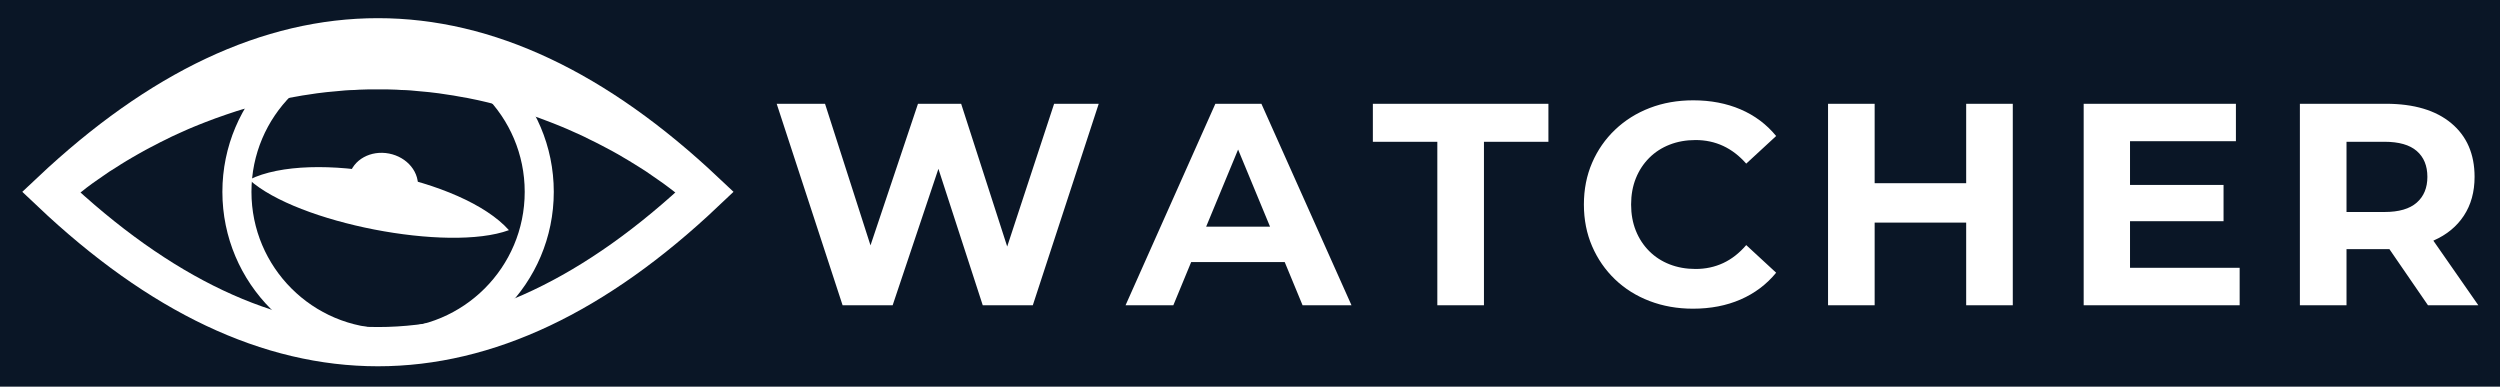
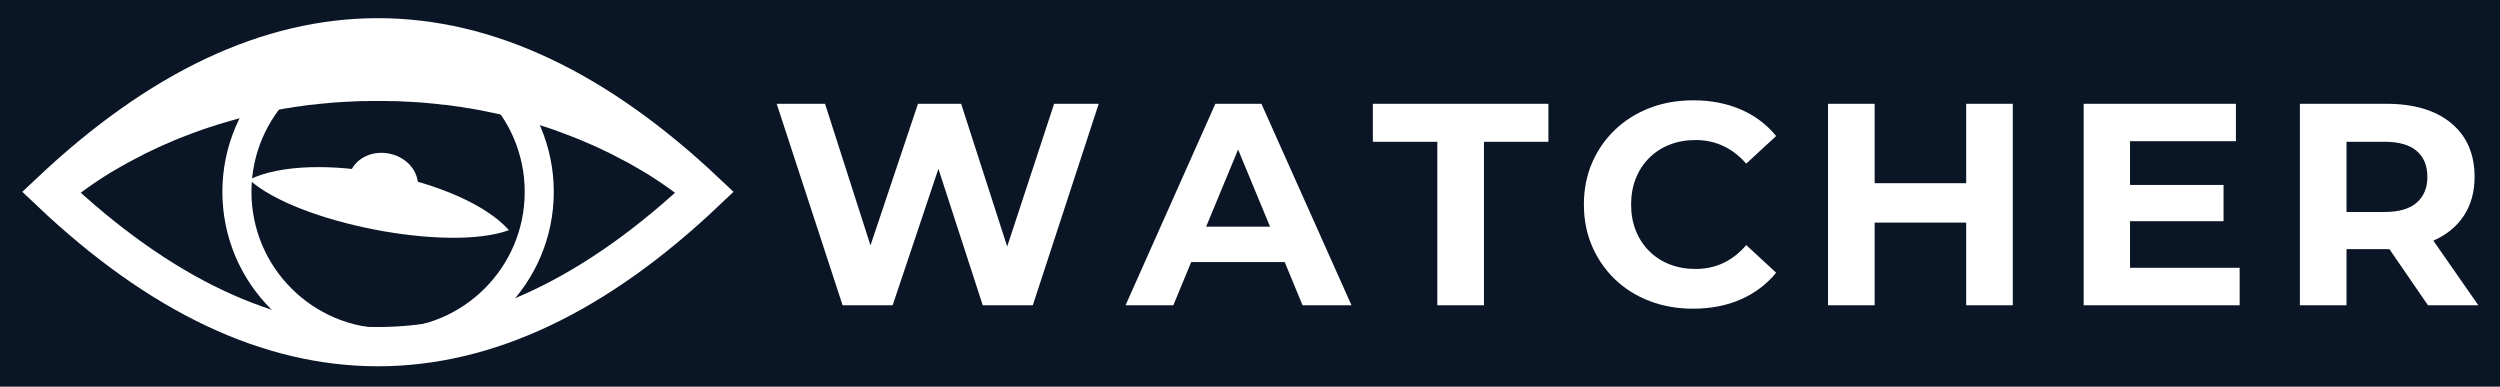
<svg xmlns="http://www.w3.org/2000/svg" viewBox="170 190 1720 266" width="1720" height="266">
  <rect x="170" y="190" width="1720" height="266" fill="#0A1626" />
  <g fill="none" stroke="#FFFFFF">
    <path d="M205,322 Q430,110 655,322 Q430,535 205,322 Z" stroke-width="27" stroke-linejoin="miter" />
    <circle cx="437" cy="322" r="104" stroke-width="20" />
  </g>
-   <path fill="#FFFFFF" d="M214.2,331.8 L218.0,328.5 L221.8,325.3 L225.7,322.2 L229.5,319.2 L233.4,316.3 L237.4,313.5 L241.3,310.8 L245.2,308.1 L249.2,305.6 L253.1,303.1 L257.0,300.7 L260.9,298.4 L264.9,296.1 L268.8,293.9 L272.7,291.8 L276.6,289.8 L280.4,287.8 L284.3,285.9 L288.1,284.0 L292.0,282.2 L295.8,280.5 L299.6,278.8 L303.4,277.2 L307.1,275.7 L310.9,274.2 L314.6,272.8 L318.3,271.4 L322.0,270.1 L325.7,268.8 L329.3,267.6 L332.9,266.4 L336.5,265.3 L340.1,264.3 L343.6,263.3 L347.2,262.3 L350.7,261.4 L354.2,260.5 L357.6,259.7 L361.1,258.9 L364.5,258.2 L367.9,257.5 L371.3,256.9 L374.7,256.3 L378.0,255.7 L381.4,255.2 L384.7,254.7 L388.0,254.2 L391.3,253.8 L394.6,253.4 L397.8,253.1 L401.1,252.8 L404.3,252.5 L407.5,252.2 L410.8,252.0 L414.0,251.9 L417.2,251.7 L420.4,251.6 L423.6,251.5 L426.8,251.5 L430.0,251.5 L433.1,251.5 L436.3,251.5 L439.5,251.6 L442.7,251.7 L445.9,251.9 L449.2,252.0 L452.4,252.2 L455.6,252.5 L458.8,252.8 L462.1,253.1 L465.3,253.4 L468.6,253.8 L471.9,254.2 L475.2,254.7 L478.5,255.2 L481.9,255.7 L485.2,256.3 L488.6,256.9 L492.0,257.5 L495.4,258.2 L498.8,258.9 L502.3,259.7 L505.7,260.5 L509.2,261.4 L512.7,262.3 L516.3,263.3 L519.8,264.3 L523.4,265.3 L527.0,266.4 L530.6,267.6 L534.3,268.8 L537.9,270.1 L541.6,271.4 L545.3,272.8 L549.0,274.2 L552.8,275.7 L556.5,277.2 L560.3,278.8 L564.1,280.5 L567.9,282.2 L571.8,284.0 L575.6,285.9 L579.5,287.8 L583.4,289.8 L587.2,291.8 L591.1,293.9 L595.1,296.1 L599.0,298.4 L602.9,300.7 L606.8,303.1 L610.8,305.6 L614.7,308.1 L618.6,310.8 L622.5,313.5 L626.5,316.3 L630.4,319.2 L634.3,322.2 L638.1,325.3 L641.9,328.5 L645.7,331.8 L655.0,322.0 L651.2,318.5 L647.5,315.0 L643.7,311.6 L640.0,308.3 L636.2,305.0 L632.5,301.8 L628.7,298.7 L625.0,295.6 L621.2,292.5 L617.5,289.6 L613.7,286.7 L610.0,283.8 L606.2,281.0 L602.5,278.3 L598.7,275.6 L595.0,273.0 L591.2,270.4 L587.5,267.9 L583.7,265.5 L580.0,263.1 L576.2,260.7 L572.5,258.5 L568.7,256.3 L565.0,254.1 L561.2,252.0 L557.5,250.0 L553.7,248.0 L550.0,246.1 L546.2,244.3 L542.5,242.5 L538.7,240.7 L535.0,239.0 L531.2,237.4 L527.5,235.9 L523.7,234.4 L520.0,232.9 L516.2,231.5 L512.5,230.2 L508.7,228.9 L505.0,227.7 L501.2,226.6 L497.5,225.5 L493.7,224.5 L490.0,223.5 L486.2,222.6 L482.5,221.7 L478.7,220.9 L475.0,220.2 L471.2,219.5 L467.5,218.9 L463.7,218.3 L460.0,217.8 L456.2,217.4 L452.5,217.0 L448.7,216.7 L445.0,216.4 L441.2,216.2 L437.5,216.1 L433.7,216.0 L430.0,216.0 L426.2,216.0 L422.5,216.1 L418.7,216.2 L415.0,216.4 L411.2,216.7 L407.5,217.0 L403.7,217.4 L400.0,217.8 L396.2,218.3 L392.5,218.9 L388.7,219.5 L385.0,220.2 L381.2,220.9 L377.5,221.7 L373.7,222.6 L370.0,223.5 L366.2,224.5 L362.5,225.5 L358.7,226.6 L355.0,227.7 L351.2,228.9 L347.5,230.2 L343.7,231.5 L340.0,232.9 L336.2,234.4 L332.5,235.9 L328.7,237.4 L325.0,239.0 L321.2,240.7 L317.5,242.5 L313.7,244.3 L310.0,246.1 L306.2,248.0 L302.5,250.0 L298.7,252.0 L295.0,254.1 L291.2,256.3 L287.5,258.5 L283.7,260.7 L280.0,263.1 L276.2,265.5 L272.5,267.9 L268.7,270.4 L265.0,273.0 L261.2,275.6 L257.5,278.3 L253.7,281.0 L250.0,283.8 L246.2,286.7 L242.5,289.6 L238.7,292.5 L235.0,295.6 L231.2,298.7 L227.5,301.8 L223.7,305.0 L220.0,308.3 L216.2,311.6 L212.5,315.0 L208.7,318.5 L205.0,322.0 Z" />
+   <path fill="#FFFFFF" d="M214.2,331.8 L218.0,328.5 L221.9,325.4 L225.8,322.4 L229.8,319.5 L233.8,316.7 L237.8,314.0 L241.8,311.4 L245.8,308.9 L249.9,306.5 L253.9,304.2 L258.0,301.9 L262.0,299.8 L266.0,297.7 L270.0,295.6 L274.0,293.7 L278.0,291.8 L282.0,290.0 L285.9,288.3 L289.8,286.6 L293.7,285.0 L297.6,283.5 L301.5,282.0 L305.3,280.6 L309.2,279.2 L313.0,277.9 L316.7,276.7 L320.5,275.5 L324.2,274.4 L327.9,273.3 L331.5,272.3 L335.1,271.3 L338.7,270.4 L342.3,269.5 L345.9,268.7 L349.4,267.9 L352.9,267.2 L356.3,266.5 L359.8,265.8 L363.2,265.2 L366.5,264.6 L369.9,264.1 L373.2,263.5 L376.5,263.1 L379.8,262.6 L383.0,262.2 L386.3,261.9 L389.5,261.5 L392.7,261.2 L395.9,260.9 L399.0,260.6 L402.2,260.4 L405.3,260.2 L408.4,260.0 L411.5,259.9 L414.6,259.7 L417.7,259.6 L420.7,259.6 L423.8,259.5 L426.9,259.5 L430.0,259.5 L433.0,259.5 L436.1,259.5 L439.2,259.6 L442.2,259.6 L445.3,259.7 L448.4,259.9 L451.5,260.0 L454.6,260.2 L457.8,260.4 L460.9,260.6 L464.1,260.9 L467.2,261.2 L470.4,261.5 L473.6,261.9 L476.9,262.2 L480.1,262.6 L483.4,263.1 L486.7,263.5 L490.0,264.1 L493.4,264.6 L496.8,265.2 L500.2,265.8 L503.6,266.5 L507.0,267.2 L510.5,267.9 L514.1,268.7 L517.6,269.5 L521.2,270.4 L524.8,271.3 L528.4,272.3 L532.1,273.3 L535.7,274.4 L539.5,275.5 L543.2,276.7 L547.0,277.9 L550.8,279.2 L554.6,280.6 L558.4,282.0 L562.3,283.5 L566.2,285.0 L570.1,286.6 L574.0,288.3 L578.0,290.0 L581.9,291.8 L585.9,293.7 L589.9,295.6 L593.9,297.7 L597.9,299.8 L602.0,301.9 L606.0,304.2 L610.0,306.5 L614.1,308.9 L618.1,311.4 L622.1,314.0 L626.1,316.7 L630.1,319.5 L634.1,322.4 L638.0,325.4 L641.9,328.5 L645.7,331.8 L655.0,322.0 L651.2,318.5 L647.5,315.0 L643.7,311.6 L640.0,308.3 L636.2,305.0 L632.5,301.8 L628.7,298.7 L625.0,295.6 L621.2,292.5 L617.5,289.6 L613.7,286.7 L610.0,283.8 L606.2,281.0 L602.5,278.3 L598.7,275.6 L595.0,273.0 L591.2,270.4 L587.5,267.9 L583.7,265.5 L580.0,263.1 L576.2,260.7 L572.5,258.5 L568.7,256.3 L565.0,254.1 L561.2,252.0 L557.5,250.0 L553.7,248.0 L550.0,246.1 L546.2,244.3 L542.5,242.5 L538.7,240.7 L535.0,239.0 L531.2,237.4 L527.5,235.9 L523.7,234.4 L520.0,232.9 L516.2,231.5 L512.5,230.2 L508.7,228.9 L505.0,227.7 L501.2,226.6 L497.5,225.5 L493.7,224.5 L490.0,223.5 L486.2,222.6 L482.5,221.7 L478.7,220.9 L475.0,220.2 L471.2,219.5 L467.5,218.9 L463.7,218.3 L460.0,217.8 L456.2,217.4 L452.5,217.0 L448.7,216.7 L445.0,216.4 L441.2,216.2 L437.5,216.1 L433.7,216.0 L430.0,216.0 L426.2,216.0 L422.5,216.1 L418.7,216.2 L415.0,216.4 L411.2,216.7 L407.5,217.0 L403.7,217.4 L400.0,217.8 L396.2,218.3 L392.5,218.9 L388.7,219.5 L385.0,220.2 L381.2,220.9 L377.5,221.7 L373.7,222.6 L370.0,223.5 L366.2,224.5 L362.5,225.5 L358.7,226.6 L355.0,227.7 L351.2,228.9 L347.5,230.2 L343.7,231.5 L340.0,232.9 L336.2,234.4 L332.5,235.9 L328.7,237.4 L325.0,239.0 L321.2,240.7 L317.5,242.5 L313.7,244.3 L310.0,246.1 L306.2,248.0 L302.5,250.0 L298.7,252.0 L295.0,254.1 L291.2,256.3 L287.5,258.5 L283.7,260.7 L280.0,263.1 L276.2,265.5 L272.5,267.9 L268.7,270.4 L265.0,273.0 L261.2,275.6 L257.5,278.3 L253.7,281.0 L250.0,283.8 L246.2,286.7 L242.5,289.6 L238.7,292.5 L235.0,295.6 L231.2,298.7 L227.5,301.8 L223.7,305.0 L220.0,308.3 L216.2,311.6 L212.5,315.0 L208.7,318.5 L205.0,322.0 Z" />
  <path d="M413,316 a18,15 0 0 1 36,0 Z" fill="#FFFFFF" stroke="#FFFFFF" stroke-width="12" stroke-linejoin="round" transform="rotate(11 431 330)" />
  <path d="M340,331 C378,302 484,302 522,331 C484,354 378,354 340,331 Z" fill="#FFFFFF" transform="rotate(11 431 330)" />
  <path d="M784.15 400L749.70 400L704.36 261.40L737.62 261.40L768.90 358.82L801.57 261.40L831.27 261.40L862.95 359.61L895.23 261.40L925.92 261.40L880.58 400L846.12 400L815.63 306.15M977.26 400L944.39 400L1006.17 261.40L1037.85 261.40L1099.82 400L1066.16 400L1053.88 370.30L989.53 370.30L977.26 400M999.83 345.95L1043.79 345.95L1021.81 292.88M1190.96 400L1158.88 400L1158.88 287.54L1114.53 287.54L1114.53 261.40L1235.31 261.40L1235.31 287.54L1190.96 287.54M1334.77 402.38Q1318.73 402.38 1304.97 397.13Q1291.21 391.88 1281.11 382.18Q1271.01 372.48 1265.37 359.41Q1259.72 346.34 1259.72 330.70Q1259.72 315.06 1265.37 301.99Q1271.01 288.92 1281.21 279.22Q1291.40 269.52 1305.07 264.27Q1318.73 259.02 1334.96 259.02Q1352.98 259.02 1367.53 265.26Q1382.09 271.50 1391.99 283.58L1371.40 302.58Q1364.27 294.47 1355.56 290.41Q1346.84 286.35 1336.55 286.35Q1326.85 286.35 1318.73 289.52Q1310.61 292.68 1304.67 298.62Q1298.73 304.56 1295.46 312.68Q1292.20 320.80 1292.20 330.70Q1292.20 340.60 1295.46 348.72Q1298.73 356.84 1304.67 362.78Q1310.61 368.72 1318.73 371.88Q1326.85 375.05 1336.55 375.05Q1346.84 375.05 1355.56 370.99Q1364.27 366.93 1371.40 358.62L1391.99 377.63Q1382.09 389.70 1367.53 396.04Q1352.98 402.38 1334.77 402.38M1554.80 400L1522.73 400L1522.73 343.17L1459.76 343.17L1459.76 400L1427.69 400L1427.69 261.40L1459.76 261.40L1459.76 316.05L1522.73 316.05L1522.73 261.40L1554.80 261.40M1710.88 400L1603.57 400L1603.57 261.40L1708.31 261.40L1708.31 287.14L1635.45 287.14L1635.45 317.24L1699.80 317.24L1699.80 342.18L1635.45 342.18L1635.45 374.26L1710.88 374.26M1784.40 400L1752.32 400L1752.32 261.40L1811.53 261.40Q1840.43 261.40 1856.47 274.76Q1872.51 288.13 1872.51 311.69Q1872.51 327.14 1865.18 338.32Q1857.86 349.51 1844.39 355.45Q1844.20 355.45 1844.20 355.65L1875.08 400L1840.43 400L1813.90 361.39Q1813.11 361.39 1812.32 361.39L1784.40 361.39L1784.40 400M1784.40 287.54L1784.40 335.85L1810.54 335.85Q1825.39 335.85 1832.71 329.41Q1840.04 322.98 1840.04 311.69Q1840.04 300.21 1832.71 293.87Q1825.39 287.54 1810.54 287.54" fill="#FFFFFF" />
</svg>
